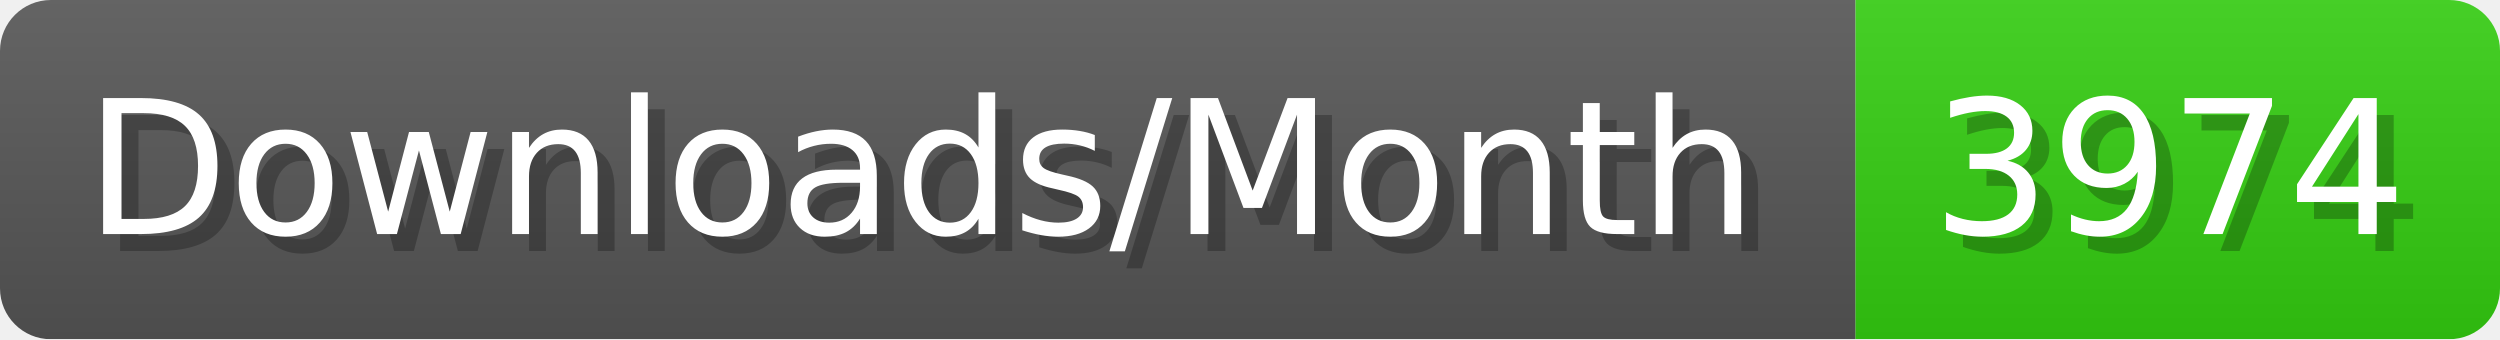
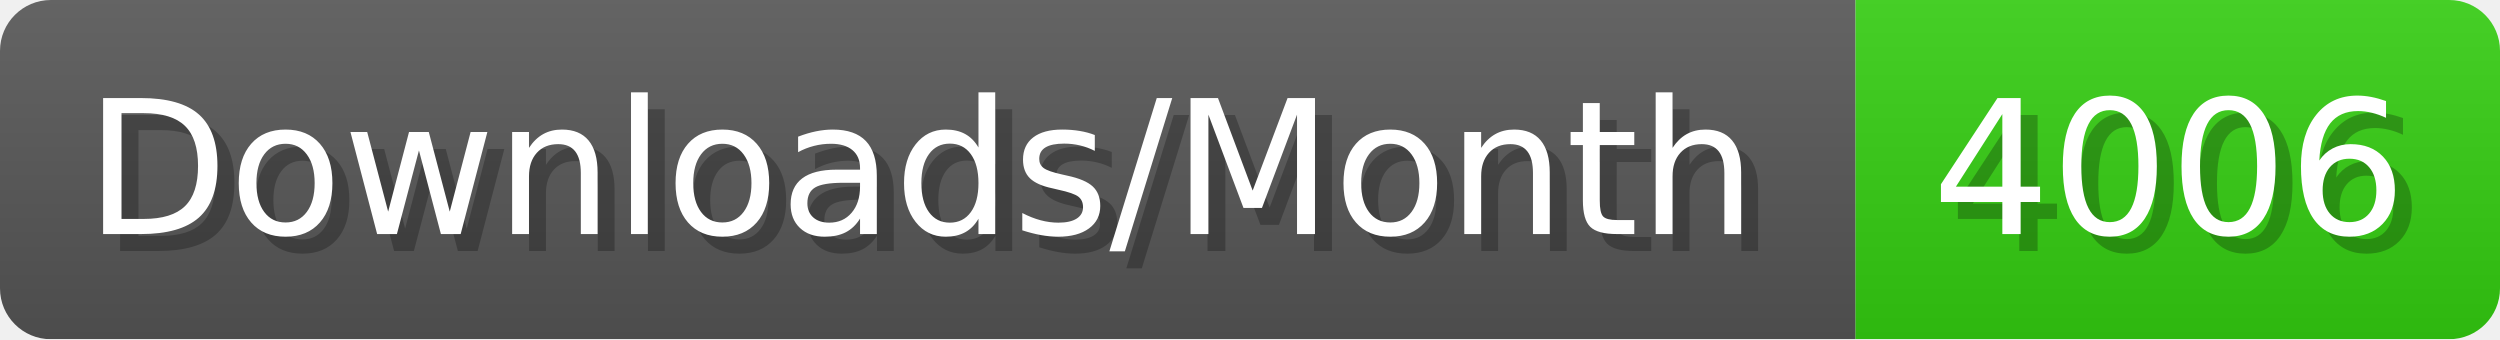
- <svg xmlns="http://www.w3.org/2000/svg" width="147.4" height="20" viewBox="0 0 1474 200" role="img" aria-label="Downloads/Month: 3974">
+ <svg xmlns="http://www.w3.org/2000/svg" width="147.4" height="20" viewBox="0 0 1474 200" role="img" aria-label="Downloads/Month: 4006">
  <linearGradient id="YlXUI" x2="0" y2="100%">
    <stop offset="0" stop-opacity=".1" stop-color="#EEE" />
    <stop offset="1" stop-opacity=".1" />
  </linearGradient>
  <mask id="JHhop">
    <rect width="1474" height="200" rx="30" fill="#FFF" />
  </mask>
  <g mask="url(#JHhop)">
    <rect width="1094" height="200" fill="#555" />
    <rect width="380" height="200" fill="#3C1" x="1094" />
    <rect width="1474" height="200" fill="url(#YlXUI)" />
  </g>
  <g aria-hidden="true" fill="#fff" text-anchor="start" font-family="Verdana,DejaVu Sans,sans-serif" font-size="110">
    <text x="60" y="148" textLength="994" fill="#000" opacity="0.25">Downloads/Month</text>
    <text x="50" y="138" textLength="994">Downloads/Month</text>
-     <text x="1149" y="148" textLength="280" fill="#000" opacity="0.25">3974</text>
-     <text x="1139" y="138" textLength="280">3974</text>
+     <text x="1149" y="148" textLength="280" fill="#000" opacity="0.25">4006</text>
+     <text x="1139" y="138" textLength="280">4006</text>
  </g>
</svg>
